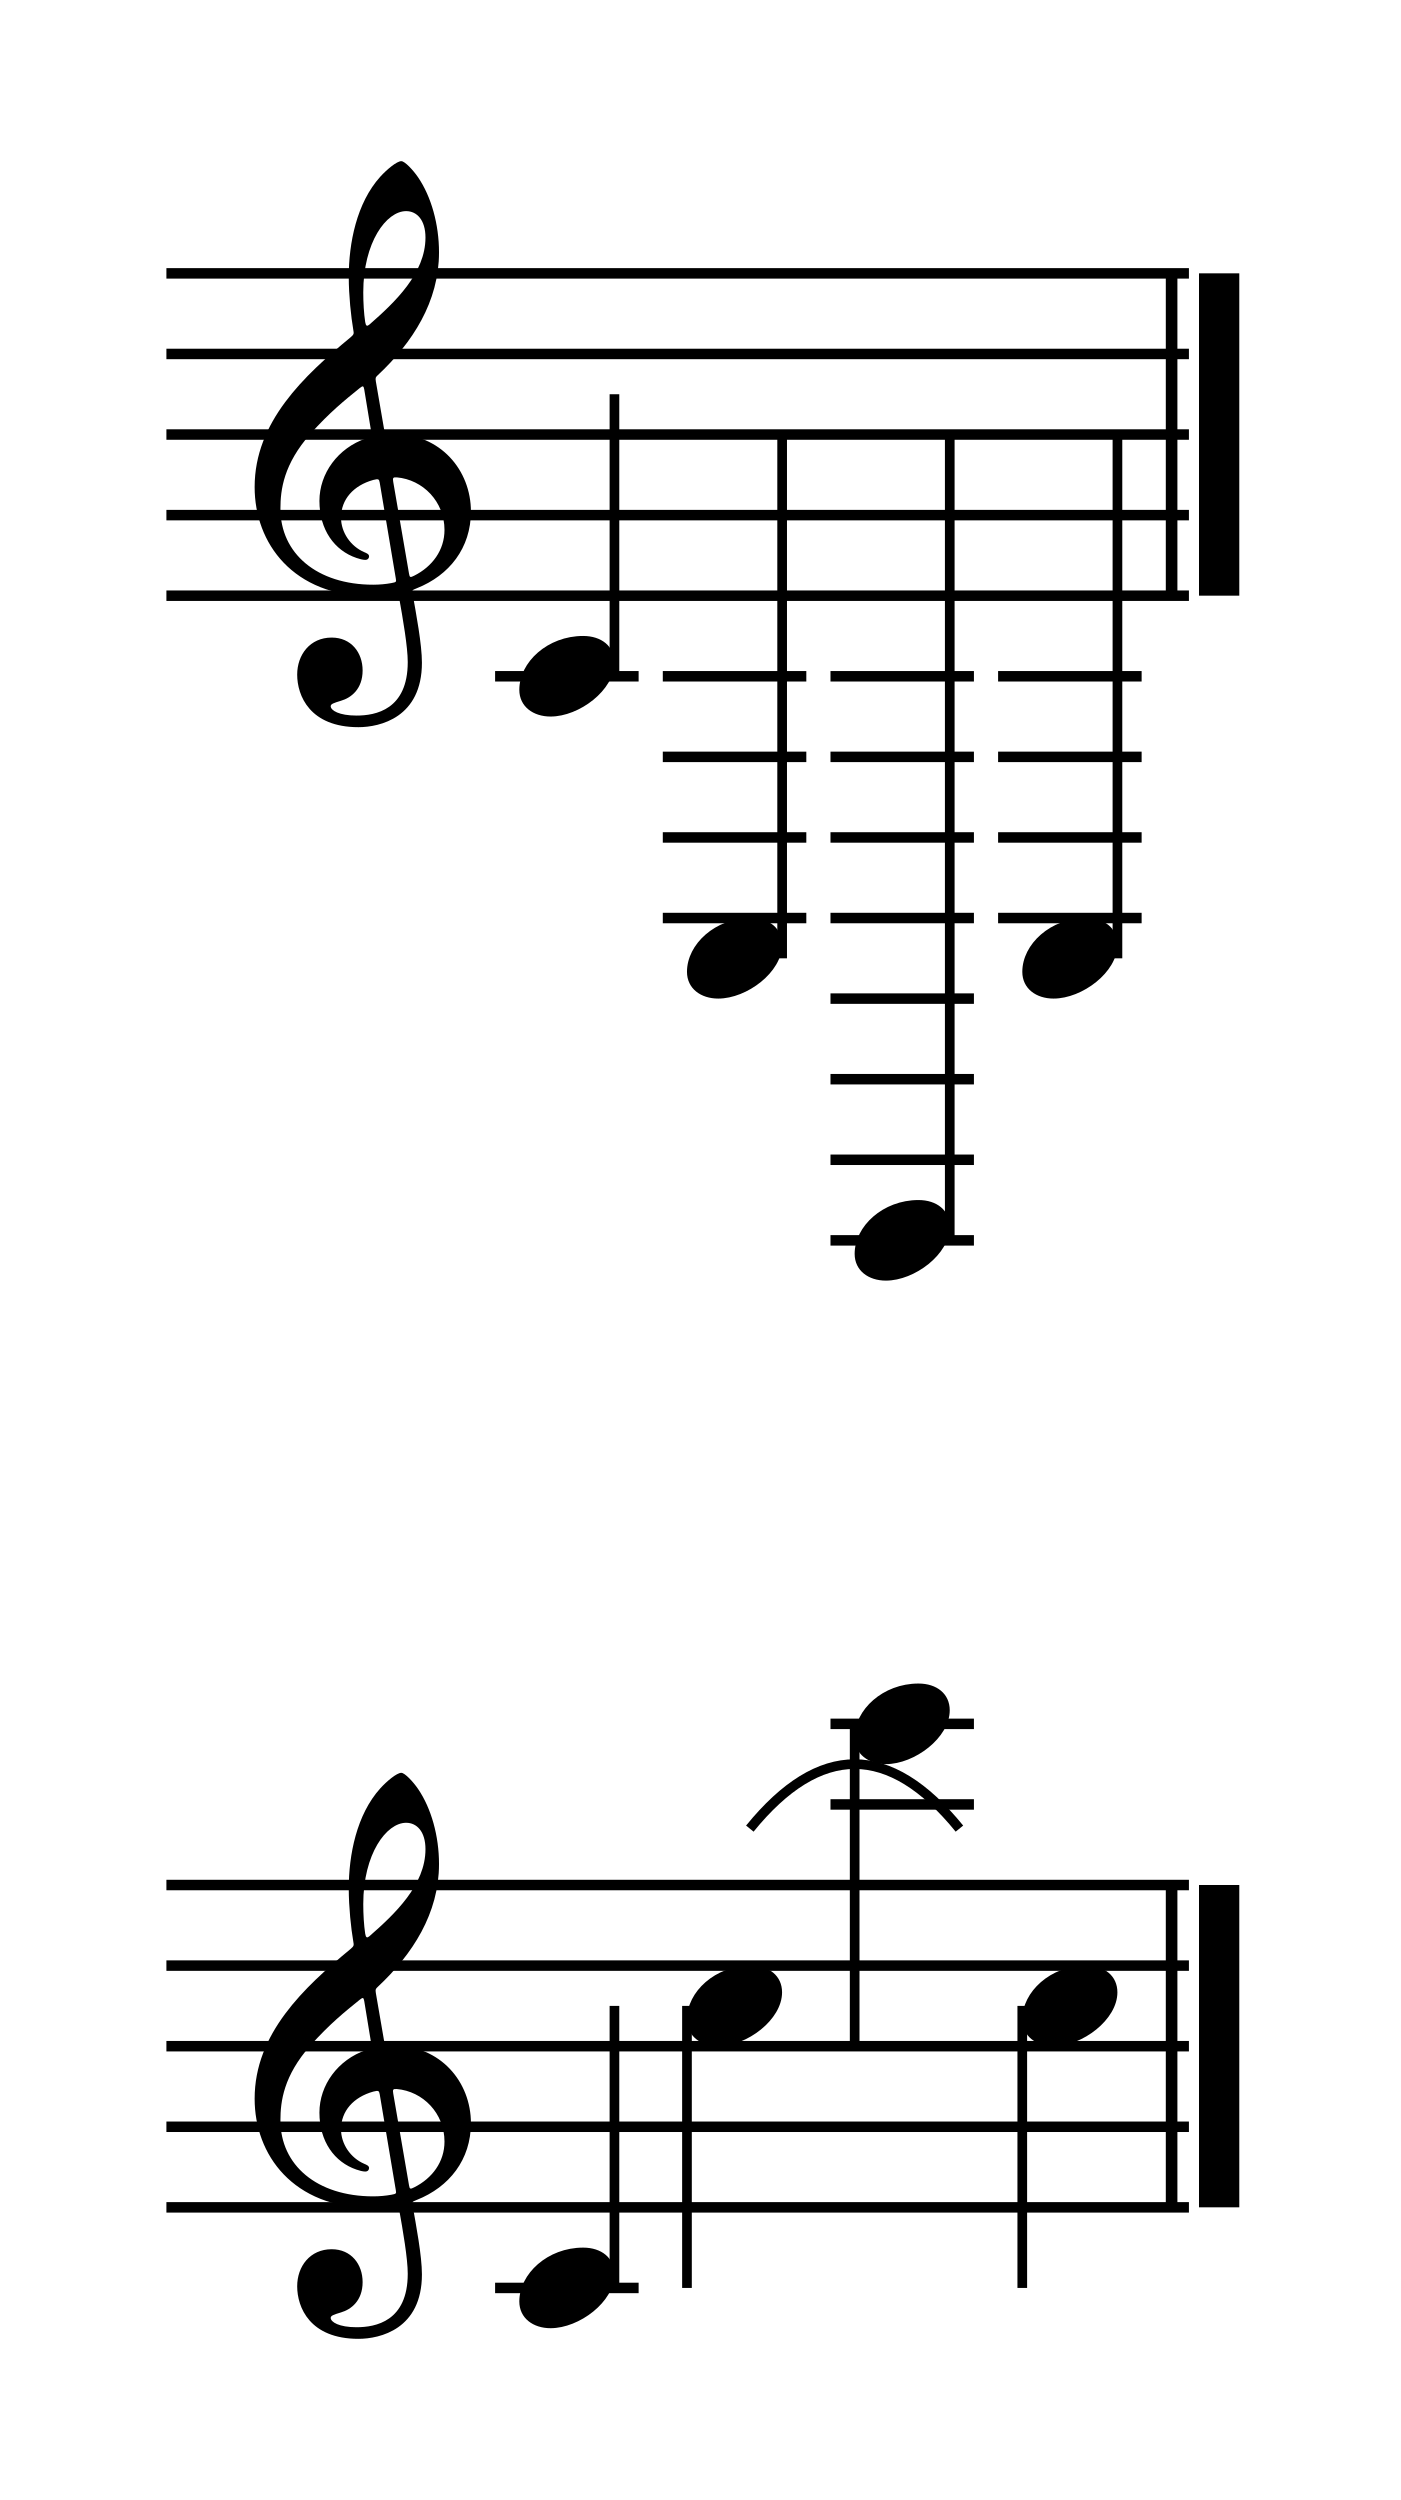
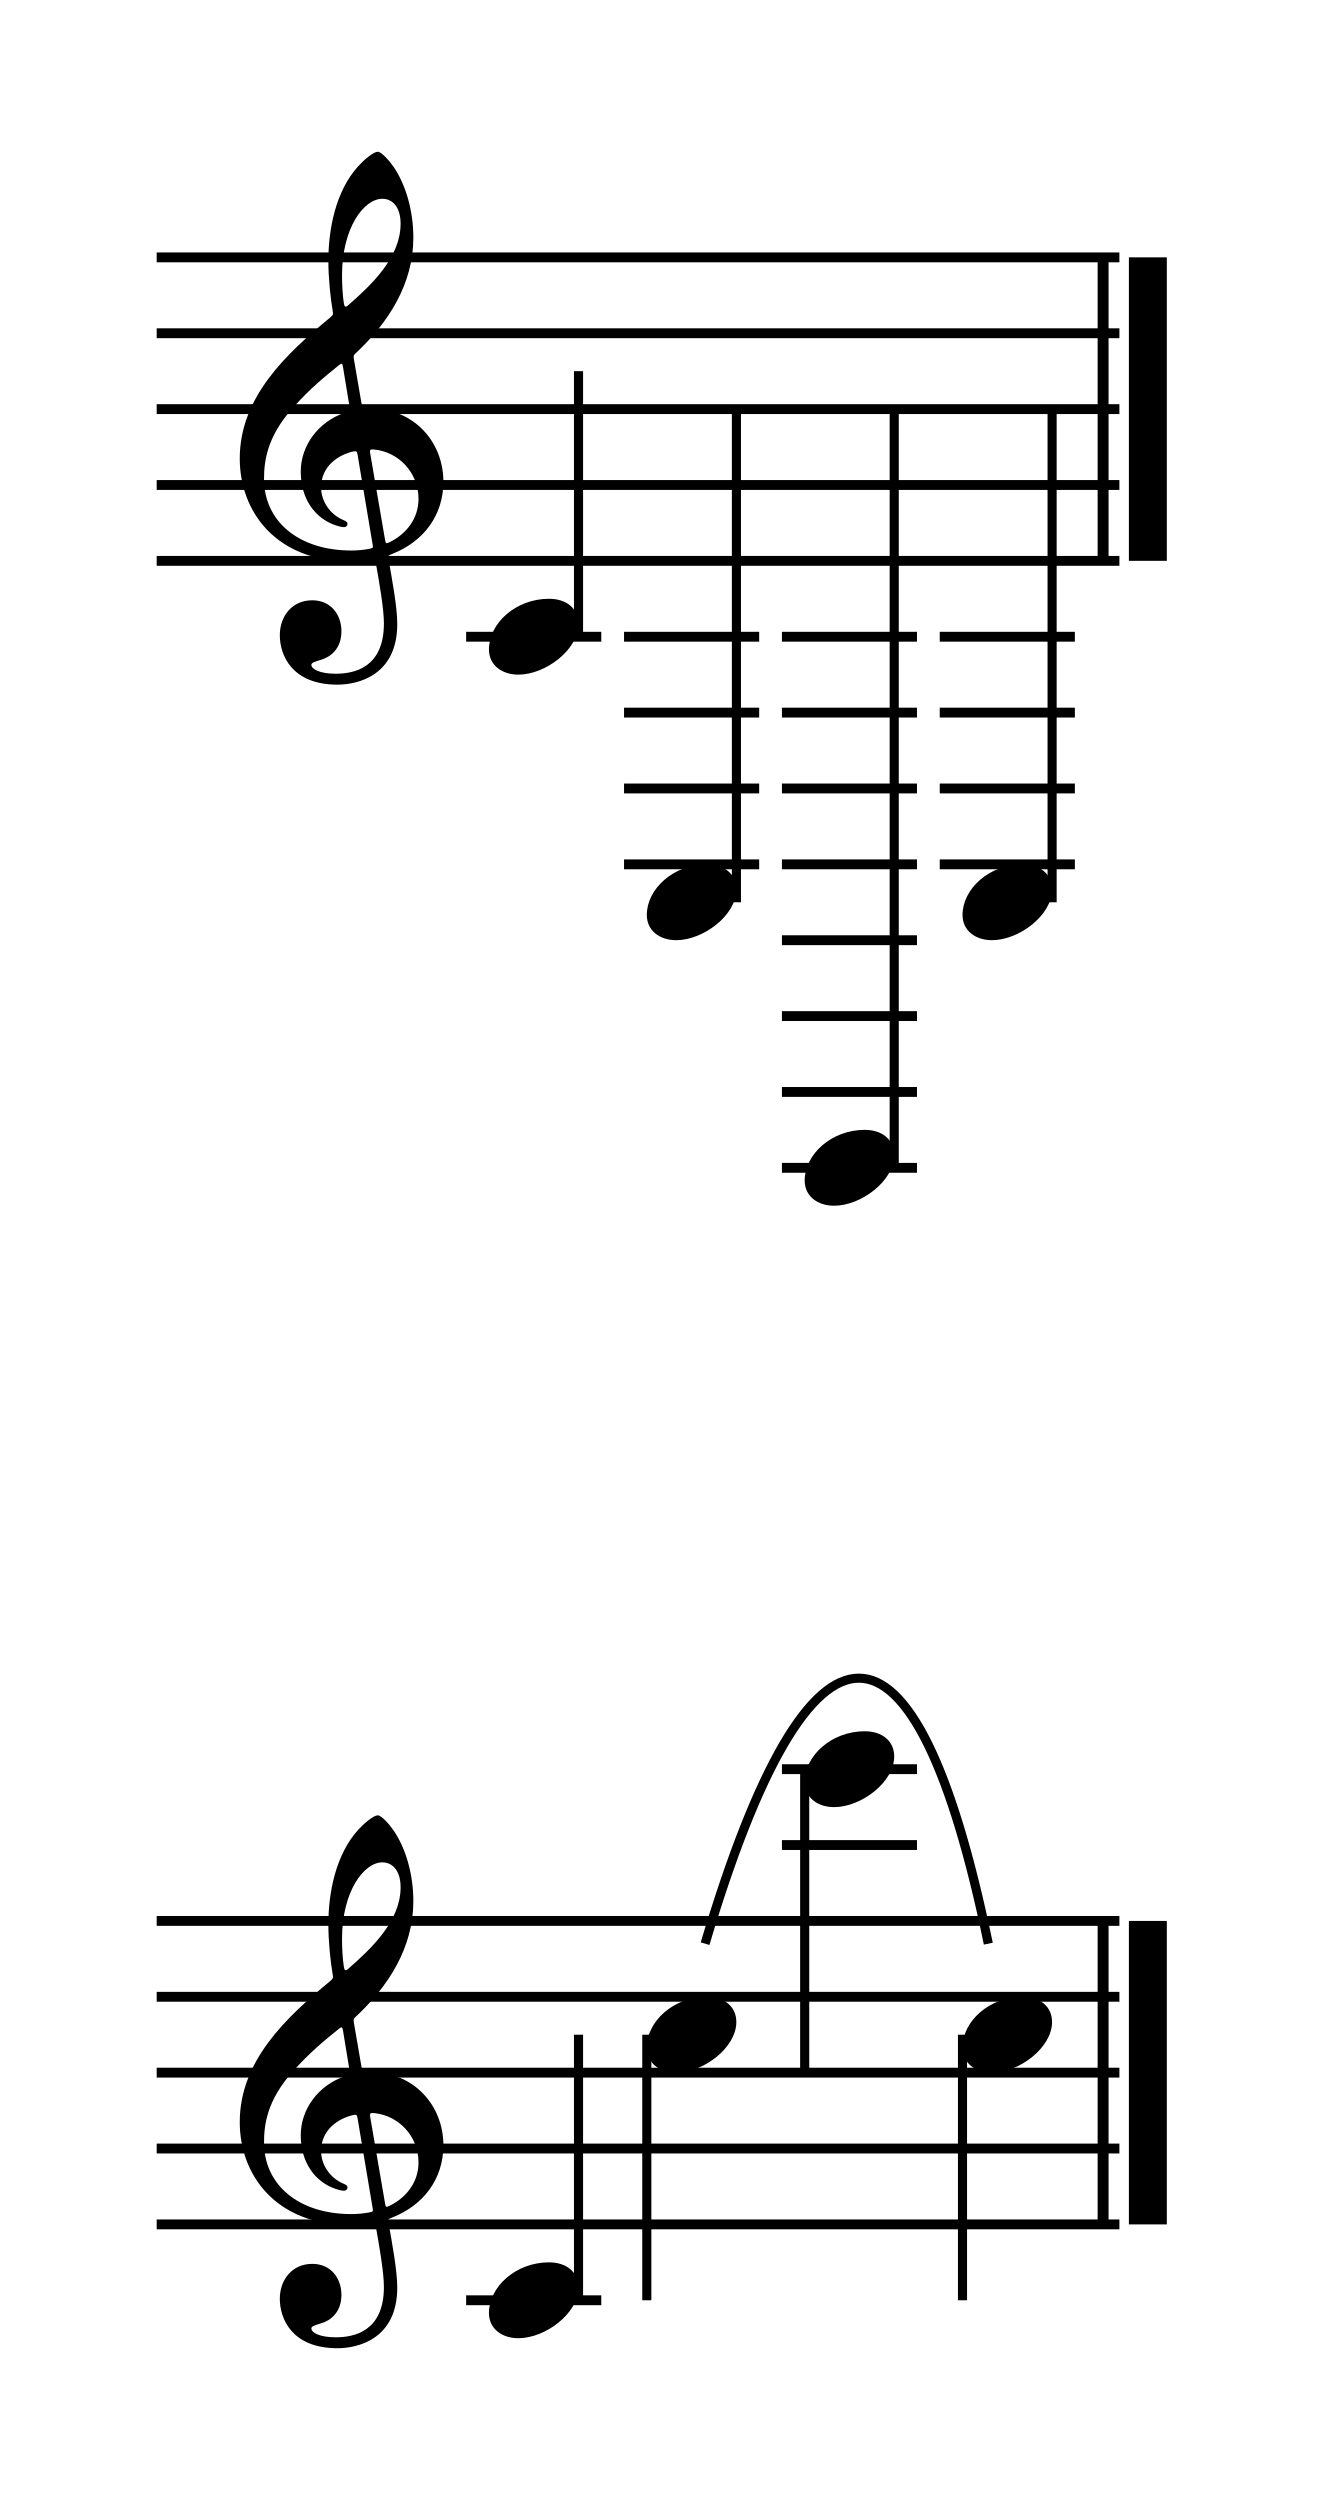
- <svg xmlns="http://www.w3.org/2000/svg" width="173.791" height="310.24" viewBox="0 0 17.379 31.024">
+ <svg xmlns="http://www.w3.org/2000/svg" width="173.791" height="329.507" viewBox="0 0 17.379 32.951">
  <g transform="translate(-5.5 -5.5006) scale(1 -1)">
    <g data-layer="0">
      <line x1="8.66" y1="-12.893" x2="8.66" y2="-12.893" stroke="#000000" stroke-width="0" data-prov="5ff1785b2e5e554c42cff8d78dd57953" data-source-kind="6" data-kind="stroke" />
      <line x1="7.565" y1="-12.893" x2="20.254" y2="-12.893" stroke="#000000" stroke-width="0.13" data-prov="28cbe5009fab9990097b67e48c426c2b" data-source-kind="3" data-kind="stroke" />
      <line x1="7.565" y1="-11.893" x2="20.254" y2="-11.893" stroke="#000000" stroke-width="0.13" data-prov="2dcbda48c9ae66371e9b618b4e0ff496" data-source-kind="3" data-kind="stroke" />
      <line x1="7.565" y1="-10.893" x2="20.254" y2="-10.893" stroke="#000000" stroke-width="0.13" data-prov="5f47dfd6d0910fe3fa68504e3dc8b4cb" data-source-kind="3" data-kind="stroke" />
      <line x1="7.565" y1="-9.893" x2="20.254" y2="-9.893" stroke="#000000" stroke-width="0.13" data-prov="2f1bc986dc62f2e24256b98e76338b40" data-source-kind="3" data-kind="stroke" />
      <line x1="7.565" y1="-8.893" x2="20.254" y2="-8.893" stroke="#000000" stroke-width="0.13" data-prov="967277083788b3e3f9928206e546eb2d" data-source-kind="3" data-kind="stroke" />
-       <line x1="7.565" y1="-32.893" x2="20.254" y2="-32.893" stroke="#000000" stroke-width="0.13" data-prov="c6afc2060e4ee437d03c460c5e51edb0" data-source-kind="3" data-kind="stroke" />
-       <line x1="7.565" y1="-31.893" x2="20.254" y2="-31.893" stroke="#000000" stroke-width="0.13" data-prov="fc03fb2cca3c3f5d6276b60b1ff83b72" data-source-kind="3" data-kind="stroke" />
-       <line x1="7.565" y1="-30.893" x2="20.254" y2="-30.893" stroke="#000000" stroke-width="0.13" data-prov="4ac3502112246f2950bf9ba00346e839" data-source-kind="3" data-kind="stroke" />
-       <line x1="7.565" y1="-29.893" x2="20.254" y2="-29.893" stroke="#000000" stroke-width="0.13" data-prov="dbcbf5fb791e00972d5a014eb0897966" data-source-kind="3" data-kind="stroke" />
-       <line x1="7.565" y1="-28.893" x2="20.254" y2="-28.893" stroke="#000000" stroke-width="0.13" data-prov="0c940e546e084c0e0c76dc5b5d4cc29f" data-source-kind="3" data-kind="stroke" />
+       <line x1="7.565" y1="-34.819" x2="20.254" y2="-34.819" stroke="#000000" stroke-width="0.13" data-prov="c6afc2060e4ee437d03c460c5e51edb0" data-source-kind="3" data-kind="stroke" />
+       <line x1="7.565" y1="-33.819" x2="20.254" y2="-33.819" stroke="#000000" stroke-width="0.13" data-prov="fc03fb2cca3c3f5d6276b60b1ff83b72" data-source-kind="3" data-kind="stroke" />
+       <line x1="7.565" y1="-32.819" x2="20.254" y2="-32.819" stroke="#000000" stroke-width="0.13" data-prov="4ac3502112246f2950bf9ba00346e839" data-source-kind="3" data-kind="stroke" />
+       <line x1="7.565" y1="-31.819" x2="20.254" y2="-31.819" stroke="#000000" stroke-width="0.13" data-prov="dbcbf5fb791e00972d5a014eb0897966" data-source-kind="3" data-kind="stroke" />
+       <line x1="7.565" y1="-30.819" x2="20.254" y2="-30.819" stroke="#000000" stroke-width="0.13" data-prov="0c940e546e084c0e0c76dc5b5d4cc29f" data-source-kind="3" data-kind="stroke" />
      <line x1="8.66" y1="-12.893" x2="8.66" y2="-12.893" stroke="#000000" stroke-width="0" data-prov="dec48b26ccf8d32aaef3b0d78c728ac1" data-source-kind="2" data-kind="stroke" />
      <line x1="13.125" y1="-13.893" x2="13.125" y2="-10.393" stroke="#000000" stroke-width="0.12" data-prov="2605e711923a6304409ca2b5627aed7e" data-source-kind="0" data-kind="stroke" />
      <line x1="11.644" y1="-13.893" x2="13.425" y2="-13.893" stroke="#000000" stroke-width="0.13" data-prov="9f71ea414173b35b44c2a526ba3572b7" data-source-kind="1" data-kind="stroke" />
      <line x1="15.206" y1="-17.393" x2="15.206" y2="-10.893" stroke="#000000" stroke-width="0.12" data-prov="b2df28c1e46d5eb33759d335032e7d07" data-source-kind="0" data-kind="stroke" />
      <line x1="13.725" y1="-13.893" x2="15.506" y2="-13.893" stroke="#000000" stroke-width="0.13" data-prov="609bda392c2721347d787ed7b85bab5a" data-source-kind="1" data-kind="stroke" />
      <line x1="13.725" y1="-14.893" x2="15.506" y2="-14.893" stroke="#000000" stroke-width="0.13" data-prov="6112bc164d0d03853f4fc44f55dcb57a" data-source-kind="1" data-kind="stroke" />
      <line x1="13.725" y1="-15.893" x2="15.506" y2="-15.893" stroke="#000000" stroke-width="0.13" data-prov="bef6e57fb87c56c2916a05fdb334f49c" data-source-kind="1" data-kind="stroke" />
      <line x1="13.725" y1="-16.893" x2="15.506" y2="-16.893" stroke="#000000" stroke-width="0.13" data-prov="15e0d12c71c4e3aa49c9145482409090" data-source-kind="1" data-kind="stroke" />
      <line x1="17.286" y1="-20.893" x2="17.286" y2="-10.893" stroke="#000000" stroke-width="0.12" data-prov="b625587ff114949abad6d0b181fbfd20" data-source-kind="0" data-kind="stroke" />
      <line x1="15.806" y1="-13.893" x2="17.586" y2="-13.893" stroke="#000000" stroke-width="0.13" data-prov="99a975983299cf3260278173c3867b94" data-source-kind="1" data-kind="stroke" />
      <line x1="15.806" y1="-14.893" x2="17.586" y2="-14.893" stroke="#000000" stroke-width="0.13" data-prov="a53017a9a527ee7597897591ec0e0974" data-source-kind="1" data-kind="stroke" />
      <line x1="15.806" y1="-15.893" x2="17.586" y2="-15.893" stroke="#000000" stroke-width="0.13" data-prov="250e0863d6d90879e1d890ec74b581c6" data-source-kind="1" data-kind="stroke" />
      <line x1="15.806" y1="-16.893" x2="17.586" y2="-16.893" stroke="#000000" stroke-width="0.13" data-prov="c2fd369455e14f712c47c33eeb44c7e7" data-source-kind="1" data-kind="stroke" />
      <line x1="15.806" y1="-17.893" x2="17.586" y2="-17.893" stroke="#000000" stroke-width="0.13" data-prov="6ec09f4ee7926af63e28300166ea6646" data-source-kind="1" data-kind="stroke" />
      <line x1="15.806" y1="-18.893" x2="17.586" y2="-18.893" stroke="#000000" stroke-width="0.13" data-prov="74ef3fb044547118b3a45fa7ab21f91f" data-source-kind="1" data-kind="stroke" />
      <line x1="15.806" y1="-19.893" x2="17.586" y2="-19.893" stroke="#000000" stroke-width="0.13" data-prov="a3f1031ad8b73109c6c7fdebb5a82f88" data-source-kind="1" data-kind="stroke" />
      <line x1="15.806" y1="-20.893" x2="17.586" y2="-20.893" stroke="#000000" stroke-width="0.13" data-prov="14bc5e293e7e48821e34201207cedf7a" data-source-kind="1" data-kind="stroke" />
      <line x1="19.367" y1="-17.393" x2="19.367" y2="-10.893" stroke="#000000" stroke-width="0.12" data-prov="7cc4fe5d82ef7386da10c5cef6508856" data-source-kind="0" data-kind="stroke" />
      <line x1="17.886" y1="-13.893" x2="19.667" y2="-13.893" stroke="#000000" stroke-width="0.13" data-prov="516a866745c72968322bf22e817109f3" data-source-kind="1" data-kind="stroke" />
      <line x1="17.886" y1="-14.893" x2="19.667" y2="-14.893" stroke="#000000" stroke-width="0.13" data-prov="faa92f6a10e55a97e9b2f7e359f09038" data-source-kind="1" data-kind="stroke" />
      <line x1="17.886" y1="-15.893" x2="19.667" y2="-15.893" stroke="#000000" stroke-width="0.13" data-prov="c7f132db91c48ecc8015b7e748f00819" data-source-kind="1" data-kind="stroke" />
      <line x1="17.886" y1="-16.893" x2="19.667" y2="-16.893" stroke="#000000" stroke-width="0.13" data-prov="867f712bbd9c4c178425fd0f53e01fa2" data-source-kind="1" data-kind="stroke" />
-       <line x1="8.66" y1="-32.893" x2="8.66" y2="-32.893" stroke="#000000" stroke-width="0" data-prov="781ef3842ebea010cbefab514c733440" data-source-kind="2" data-kind="stroke" />
-       <line x1="13.125" y1="-33.893" x2="13.125" y2="-30.393" stroke="#000000" stroke-width="0.12" data-prov="8fedf07e00164403db044570899f2550" data-source-kind="0" data-kind="stroke" />
-       <line x1="11.644" y1="-33.893" x2="13.425" y2="-33.893" stroke="#000000" stroke-width="0.13" data-prov="32b5060f271a3aa21b504bfc3160af6d" data-source-kind="1" data-kind="stroke" />
-       <line x1="14.025" y1="-30.393" x2="14.025" y2="-33.893" stroke="#000000" stroke-width="0.12" data-prov="19a0fc032dbfc94ac8b2801dfdeaa658" data-source-kind="0" data-kind="stroke" />
-       <line x1="16.106" y1="-26.893" x2="16.106" y2="-30.893" stroke="#000000" stroke-width="0.12" data-prov="e4e5f1717e87111231d31ba493aaac57" data-source-kind="0" data-kind="stroke" />
-       <line x1="15.806" y1="-27.893" x2="17.586" y2="-27.893" stroke="#000000" stroke-width="0.13" data-prov="1caed515110c4415278d31cc474bf065" data-source-kind="1" data-kind="stroke" />
-       <line x1="15.806" y1="-26.893" x2="17.586" y2="-26.893" stroke="#000000" stroke-width="0.13" data-prov="1189a8cf5e7e1526a44f3cf89e0b160e" data-source-kind="1" data-kind="stroke" />
-       <line x1="18.186" y1="-30.393" x2="18.186" y2="-33.893" stroke="#000000" stroke-width="0.12" data-prov="f230acdf26cd79ad3ba5cd02002fa1f9" data-source-kind="0" data-kind="stroke" />
-       <path d="M 14.805 -28.193 C 15.672 -27.126 16.539 -27.126 17.406 -28.193" fill="none" stroke="#000000" stroke-width="0.12" data-prov="0165993515166bea8f7cada46e27c86f" data-source-kind="11" data-kind="curve" />
+       <line x1="8.66" y1="-34.819" x2="8.66" y2="-34.819" stroke="#000000" stroke-width="0" data-prov="781ef3842ebea010cbefab514c733440" data-source-kind="2" data-kind="stroke" />
+       <line x1="13.125" y1="-35.819" x2="13.125" y2="-32.319" stroke="#000000" stroke-width="0.12" data-prov="8fedf07e00164403db044570899f2550" data-source-kind="0" data-kind="stroke" />
+       <line x1="11.644" y1="-35.819" x2="13.425" y2="-35.819" stroke="#000000" stroke-width="0.13" data-prov="32b5060f271a3aa21b504bfc3160af6d" data-source-kind="1" data-kind="stroke" />
+       <line x1="14.025" y1="-32.319" x2="14.025" y2="-35.819" stroke="#000000" stroke-width="0.12" data-prov="19a0fc032dbfc94ac8b2801dfdeaa658" data-source-kind="0" data-kind="stroke" />
+       <line x1="16.106" y1="-28.819" x2="16.106" y2="-32.819" stroke="#000000" stroke-width="0.12" data-prov="e4e5f1717e87111231d31ba493aaac57" data-source-kind="0" data-kind="stroke" />
+       <line x1="15.806" y1="-29.819" x2="17.586" y2="-29.819" stroke="#000000" stroke-width="0.13" data-prov="1caed515110c4415278d31cc474bf065" data-source-kind="1" data-kind="stroke" />
+       <line x1="15.806" y1="-28.819" x2="17.586" y2="-28.819" stroke="#000000" stroke-width="0.13" data-prov="1189a8cf5e7e1526a44f3cf89e0b160e" data-source-kind="1" data-kind="stroke" />
+       <line x1="18.186" y1="-32.319" x2="18.186" y2="-35.819" stroke="#000000" stroke-width="0.12" data-prov="f230acdf26cd79ad3ba5cd02002fa1f9" data-source-kind="0" data-kind="stroke" />
+       <path d="M 14.793 -31.119 C 16.18 -26.453 17.567 -26.453 18.526 -31.119" fill="none" stroke="#000000" stroke-width="0.12" data-prov="0165993515166bea8f7cada46e27c86f" data-source-kind="11" data-kind="curve" />
      <path d="M1.504 1.66C1.496 1.708 1.504 1.712 1.528 1.736C1.96 2.14 2.288 2.648 2.288 3.26C2.288 3.608 2.192 3.952 2.028 4.192C1.968 4.28 1.864 4.392 1.82 4.392C1.764 4.392 1.64 4.288 1.56 4.2C1.264 3.872 1.168 3.372 1.168 2.956C1.168 2.724 1.196 2.464 1.224 2.3C1.232 2.252 1.236 2.244 1.188 2.204C0.612 1.728 0 1.156 0 0.348C0 -0.348 0.476 -1.008 1.456 -1.008C1.548 -1.008 1.652 -1 1.732 -0.984C1.776 -0.976 1.784 -0.972 1.792 -1.02C1.84 -1.288 1.9 -1.636 1.9 -1.824C1.9 -2.416 1.5 -2.488 1.264 -2.488C1.048 -2.488 0.944 -2.424 0.944 -2.372C0.944 -2.344 0.98 -2.332 1.072 -2.304C1.196 -2.268 1.34 -2.16 1.34 -1.928C1.34 -1.708 1.2 -1.52 0.956 -1.52C0.688 -1.52 0.528 -1.732 0.528 -1.98C0.528 -2.24 0.684 -2.632 1.288 -2.632C1.556 -2.632 2.076 -2.512 2.076 -1.832C2.076 -1.604 2.004 -1.224 1.96 -0.976C1.952 -0.928 1.956 -0.932 2.012 -0.908C2.416 -0.748 2.684 -0.408 2.684 0.044C2.684 0.556 2.308 1.008 1.72 1.008C1.616 1.008 1.616 1.008 1.604 1.08ZM1.88 3.772C2.012 3.772 2.12 3.664 2.12 3.444C2.12 3 1.74 2.64 1.424 2.364C1.396 2.34 1.38 2.344 1.372 2.396C1.356 2.5 1.348 2.636 1.348 2.764C1.348 3.388 1.636 3.772 1.88 3.772ZM1.444 1.048C1.456 0.972 1.456 0.976 1.384 0.952C1.032 0.832 0.804 0.516 0.804 0.176C0.804 -0.184 0.992 -0.44 1.264 -0.532C1.296 -0.544 1.344 -0.556 1.372 -0.556C1.404 -0.556 1.42 -0.536 1.42 -0.512C1.42 -0.484 1.388 -0.472 1.36 -0.46C1.192 -0.388 1.072 -0.216 1.072 -0.032C1.072 0.196 1.228 0.368 1.472 0.436C1.536 0.452 1.544 0.448 1.552 0.404L1.752 -0.788C1.76 -0.832 1.756 -0.832 1.696 -0.844C1.632 -0.856 1.552 -0.864 1.472 -0.864C0.772 -0.864 0.32 -0.476 0.32 0.08C0.32 0.316 0.36 0.632 0.692 1.008C0.932 1.276 1.116 1.424 1.304 1.576C1.344 1.608 1.352 1.604 1.36 1.56ZM1.72 0.412C1.712 0.46 1.716 0.472 1.764 0.468C2.088 0.44 2.356 0.168 2.356 -0.184C2.356 -0.436 2.204 -0.64 1.98 -0.752C1.932 -0.776 1.924 -0.776 1.916 -0.728Z" transform="translate(8.6599 -11.8926)" fill="#000000" data-prov="e81b0f9cc6ccb1d0209d51b1d9797db5" data-source-kind="4" data-glyph="gClef" data-class="clef" />
      <path d="M0.388 -0.5C0.744 -0.5 1.18 -0.172 1.18 0.168C1.18 0.372 1.02 0.5 0.792 0.5C0.352 0.5 0 0.176 0 -0.168C0 -0.376 0.172 -0.5 0.388 -0.5Z" transform="translate(11.9444 -13.8926)" fill="#000000" data-prov="9b3ac956eb2deb3e538d9b1942c6ae97" data-source-kind="1" data-glyph="noteheadBlack" data-class="notehead" />
      <path d="M0.388 -0.5C0.744 -0.5 1.18 -0.172 1.18 0.168C1.18 0.372 1.02 0.5 0.792 0.5C0.352 0.5 0 0.176 0 -0.168C0 -0.376 0.172 -0.5 0.388 -0.5Z" transform="translate(14.0251 -17.3926)" fill="#000000" data-prov="751a5a693a87d6c1a15a8dfc3eda8102" data-source-kind="1" data-glyph="noteheadBlack" data-class="notehead" />
      <path d="M0.388 -0.5C0.744 -0.5 1.18 -0.172 1.18 0.168C1.18 0.372 1.02 0.5 0.792 0.5C0.352 0.5 0 0.176 0 -0.168C0 -0.376 0.172 -0.5 0.388 -0.5Z" transform="translate(16.1058 -20.8926)" fill="#000000" data-prov="130e9eddac04d8c2fb7373aae2c3b458" data-source-kind="1" data-glyph="noteheadBlack" data-class="notehead" />
      <path d="M0.388 -0.5C0.744 -0.5 1.18 -0.172 1.18 0.168C1.18 0.372 1.02 0.5 0.792 0.5C0.352 0.5 0 0.176 0 -0.168C0 -0.376 0.172 -0.5 0.388 -0.5Z" transform="translate(18.1864 -17.3926)" fill="#000000" data-prov="e6f9d102cb9512c808d4bff5a3560b34" data-source-kind="1" data-glyph="noteheadBlack" data-class="notehead" />
-       <path d="M1.504 1.66C1.496 1.708 1.504 1.712 1.528 1.736C1.96 2.14 2.288 2.648 2.288 3.26C2.288 3.608 2.192 3.952 2.028 4.192C1.968 4.28 1.864 4.392 1.82 4.392C1.764 4.392 1.64 4.288 1.56 4.2C1.264 3.872 1.168 3.372 1.168 2.956C1.168 2.724 1.196 2.464 1.224 2.3C1.232 2.252 1.236 2.244 1.188 2.204C0.612 1.728 0 1.156 0 0.348C0 -0.348 0.476 -1.008 1.456 -1.008C1.548 -1.008 1.652 -1 1.732 -0.984C1.776 -0.976 1.784 -0.972 1.792 -1.02C1.84 -1.288 1.9 -1.636 1.9 -1.824C1.9 -2.416 1.5 -2.488 1.264 -2.488C1.048 -2.488 0.944 -2.424 0.944 -2.372C0.944 -2.344 0.98 -2.332 1.072 -2.304C1.196 -2.268 1.34 -2.16 1.34 -1.928C1.34 -1.708 1.2 -1.52 0.956 -1.52C0.688 -1.52 0.528 -1.732 0.528 -1.98C0.528 -2.24 0.684 -2.632 1.288 -2.632C1.556 -2.632 2.076 -2.512 2.076 -1.832C2.076 -1.604 2.004 -1.224 1.96 -0.976C1.952 -0.928 1.956 -0.932 2.012 -0.908C2.416 -0.748 2.684 -0.408 2.684 0.044C2.684 0.556 2.308 1.008 1.72 1.008C1.616 1.008 1.616 1.008 1.604 1.08ZM1.88 3.772C2.012 3.772 2.12 3.664 2.12 3.444C2.12 3 1.74 2.64 1.424 2.364C1.396 2.34 1.38 2.344 1.372 2.396C1.356 2.5 1.348 2.636 1.348 2.764C1.348 3.388 1.636 3.772 1.88 3.772ZM1.444 1.048C1.456 0.972 1.456 0.976 1.384 0.952C1.032 0.832 0.804 0.516 0.804 0.176C0.804 -0.184 0.992 -0.44 1.264 -0.532C1.296 -0.544 1.344 -0.556 1.372 -0.556C1.404 -0.556 1.42 -0.536 1.42 -0.512C1.42 -0.484 1.388 -0.472 1.36 -0.46C1.192 -0.388 1.072 -0.216 1.072 -0.032C1.072 0.196 1.228 0.368 1.472 0.436C1.536 0.452 1.544 0.448 1.552 0.404L1.752 -0.788C1.76 -0.832 1.756 -0.832 1.696 -0.844C1.632 -0.856 1.552 -0.864 1.472 -0.864C0.772 -0.864 0.32 -0.476 0.32 0.08C0.32 0.316 0.36 0.632 0.692 1.008C0.932 1.276 1.116 1.424 1.304 1.576C1.344 1.608 1.352 1.604 1.36 1.56ZM1.72 0.412C1.712 0.46 1.716 0.472 1.764 0.468C2.088 0.44 2.356 0.168 2.356 -0.184C2.356 -0.436 2.204 -0.64 1.98 -0.752C1.932 -0.776 1.924 -0.776 1.916 -0.728Z" transform="translate(8.6599 -31.8926)" fill="#000000" data-prov="380c7e6f256e62d482135a6342d18380" data-source-kind="4" data-glyph="gClef" data-class="clef" />
-       <path d="M0.388 -0.5C0.744 -0.5 1.18 -0.172 1.18 0.168C1.18 0.372 1.02 0.5 0.792 0.5C0.352 0.5 0 0.176 0 -0.168C0 -0.376 0.172 -0.5 0.388 -0.5Z" transform="translate(11.9444 -33.8926)" fill="#000000" data-prov="38b6271edbb50b409f119eff31d0faa9" data-source-kind="1" data-glyph="noteheadBlack" data-class="notehead" />
-       <path d="M0.388 -0.5C0.744 -0.5 1.18 -0.172 1.18 0.168C1.18 0.372 1.02 0.5 0.792 0.5C0.352 0.5 0 0.176 0 -0.168C0 -0.376 0.172 -0.5 0.388 -0.5Z" transform="translate(14.0251 -30.3926)" fill="#000000" data-prov="b2c29b264d8593df8589608aee4d8465" data-source-kind="1" data-glyph="noteheadBlack" data-class="notehead" />
-       <path d="M0.388 -0.5C0.744 -0.5 1.18 -0.172 1.18 0.168C1.18 0.372 1.02 0.5 0.792 0.5C0.352 0.5 0 0.176 0 -0.168C0 -0.376 0.172 -0.5 0.388 -0.5Z" transform="translate(16.1058 -26.8926)" fill="#000000" data-prov="a6892ec5562df412ce4bdf3bc118e5e9" data-source-kind="1" data-glyph="noteheadBlack" data-class="notehead" />
-       <path d="M0.388 -0.5C0.744 -0.5 1.18 -0.172 1.18 0.168C1.18 0.372 1.02 0.5 0.792 0.5C0.352 0.5 0 0.176 0 -0.168C0 -0.376 0.172 -0.5 0.388 -0.5Z" transform="translate(18.1864 -30.3926)" fill="#000000" data-prov="d8123de74f57fff5bdc35478e8ec8e9e" data-source-kind="1" data-glyph="noteheadBlack" data-class="notehead" />
+       <path d="M1.504 1.66C1.496 1.708 1.504 1.712 1.528 1.736C1.96 2.14 2.288 2.648 2.288 3.26C2.288 3.608 2.192 3.952 2.028 4.192C1.968 4.28 1.864 4.392 1.82 4.392C1.764 4.392 1.64 4.288 1.56 4.2C1.264 3.872 1.168 3.372 1.168 2.956C1.168 2.724 1.196 2.464 1.224 2.3C1.232 2.252 1.236 2.244 1.188 2.204C0.612 1.728 0 1.156 0 0.348C0 -0.348 0.476 -1.008 1.456 -1.008C1.548 -1.008 1.652 -1 1.732 -0.984C1.776 -0.976 1.784 -0.972 1.792 -1.02C1.84 -1.288 1.9 -1.636 1.9 -1.824C1.9 -2.416 1.5 -2.488 1.264 -2.488C1.048 -2.488 0.944 -2.424 0.944 -2.372C0.944 -2.344 0.98 -2.332 1.072 -2.304C1.196 -2.268 1.34 -2.16 1.34 -1.928C1.34 -1.708 1.2 -1.52 0.956 -1.52C0.688 -1.52 0.528 -1.732 0.528 -1.98C0.528 -2.24 0.684 -2.632 1.288 -2.632C1.556 -2.632 2.076 -2.512 2.076 -1.832C2.076 -1.604 2.004 -1.224 1.96 -0.976C1.952 -0.928 1.956 -0.932 2.012 -0.908C2.416 -0.748 2.684 -0.408 2.684 0.044C2.684 0.556 2.308 1.008 1.72 1.008C1.616 1.008 1.616 1.008 1.604 1.08ZM1.88 3.772C2.012 3.772 2.12 3.664 2.12 3.444C2.12 3 1.74 2.64 1.424 2.364C1.396 2.34 1.38 2.344 1.372 2.396C1.356 2.5 1.348 2.636 1.348 2.764C1.348 3.388 1.636 3.772 1.88 3.772ZM1.444 1.048C1.456 0.972 1.456 0.976 1.384 0.952C1.032 0.832 0.804 0.516 0.804 0.176C0.804 -0.184 0.992 -0.44 1.264 -0.532C1.296 -0.544 1.344 -0.556 1.372 -0.556C1.404 -0.556 1.42 -0.536 1.42 -0.512C1.42 -0.484 1.388 -0.472 1.36 -0.46C1.192 -0.388 1.072 -0.216 1.072 -0.032C1.072 0.196 1.228 0.368 1.472 0.436C1.536 0.452 1.544 0.448 1.552 0.404L1.752 -0.788C1.76 -0.832 1.756 -0.832 1.696 -0.844C1.632 -0.856 1.552 -0.864 1.472 -0.864C0.772 -0.864 0.32 -0.476 0.32 0.08C0.32 0.316 0.36 0.632 0.692 1.008C0.932 1.276 1.116 1.424 1.304 1.576C1.344 1.608 1.352 1.604 1.36 1.56ZM1.72 0.412C1.712 0.46 1.716 0.472 1.764 0.468C2.088 0.44 2.356 0.168 2.356 -0.184C2.356 -0.436 2.204 -0.64 1.98 -0.752C1.932 -0.776 1.924 -0.776 1.916 -0.728Z" transform="translate(8.6599 -33.8192)" fill="#000000" data-prov="380c7e6f256e62d482135a6342d18380" data-source-kind="4" data-glyph="gClef" data-class="clef" />
+       <path d="M0.388 -0.5C0.744 -0.5 1.18 -0.172 1.18 0.168C1.18 0.372 1.02 0.5 0.792 0.5C0.352 0.5 0 0.176 0 -0.168C0 -0.376 0.172 -0.5 0.388 -0.5Z" transform="translate(11.9444 -35.8192)" fill="#000000" data-prov="38b6271edbb50b409f119eff31d0faa9" data-source-kind="1" data-glyph="noteheadBlack" data-class="notehead" />
+       <path d="M0.388 -0.5C0.744 -0.5 1.18 -0.172 1.18 0.168C1.18 0.372 1.02 0.5 0.792 0.5C0.352 0.5 0 0.176 0 -0.168C0 -0.376 0.172 -0.5 0.388 -0.5Z" transform="translate(14.0251 -32.3192)" fill="#000000" data-prov="b2c29b264d8593df8589608aee4d8465" data-source-kind="1" data-glyph="noteheadBlack" data-class="notehead" />
+       <path d="M0.388 -0.5C0.744 -0.5 1.18 -0.172 1.18 0.168C1.18 0.372 1.02 0.5 0.792 0.5C0.352 0.5 0 0.176 0 -0.168C0 -0.376 0.172 -0.5 0.388 -0.5Z" transform="translate(16.1058 -28.8192)" fill="#000000" data-prov="a6892ec5562df412ce4bdf3bc118e5e9" data-source-kind="1" data-glyph="noteheadBlack" data-class="notehead" />
+       <path d="M0.388 -0.5C0.744 -0.5 1.18 -0.172 1.18 0.168C1.18 0.372 1.02 0.5 0.792 0.5C0.352 0.5 0 0.176 0 -0.168C0 -0.376 0.172 -0.5 0.388 -0.5Z" transform="translate(18.1864 -32.3192)" fill="#000000" data-prov="d8123de74f57fff5bdc35478e8ec8e9e" data-source-kind="1" data-glyph="noteheadBlack" data-class="notehead" />
      <path d="M0.144 0V4H0V0ZM0.912 4H0.412V0H0.912Z" transform="translate(19.9671 -12.8926)" fill="#000000" data-prov="ed49137c7e716c68d78a85b89b50500a" data-source-kind="9" data-glyph="barlineFinal" data-class="barline" />
-       <path d="M0.144 0V4H0V0ZM0.912 4H0.412V0H0.912Z" transform="translate(19.9671 -32.8926)" fill="#000000" data-prov="7171ecca2c439b3c03c959bdad56cf08" data-source-kind="9" data-glyph="barlineFinal" data-class="barline" />
+       <path d="M0.144 0V4H0V0ZM0.912 4H0.412V0H0.912Z" transform="translate(19.9671 -34.8192)" fill="#000000" data-prov="7171ecca2c439b3c03c959bdad56cf08" data-source-kind="9" data-glyph="barlineFinal" data-class="barline" />
    </g>
  </g>
</svg>
